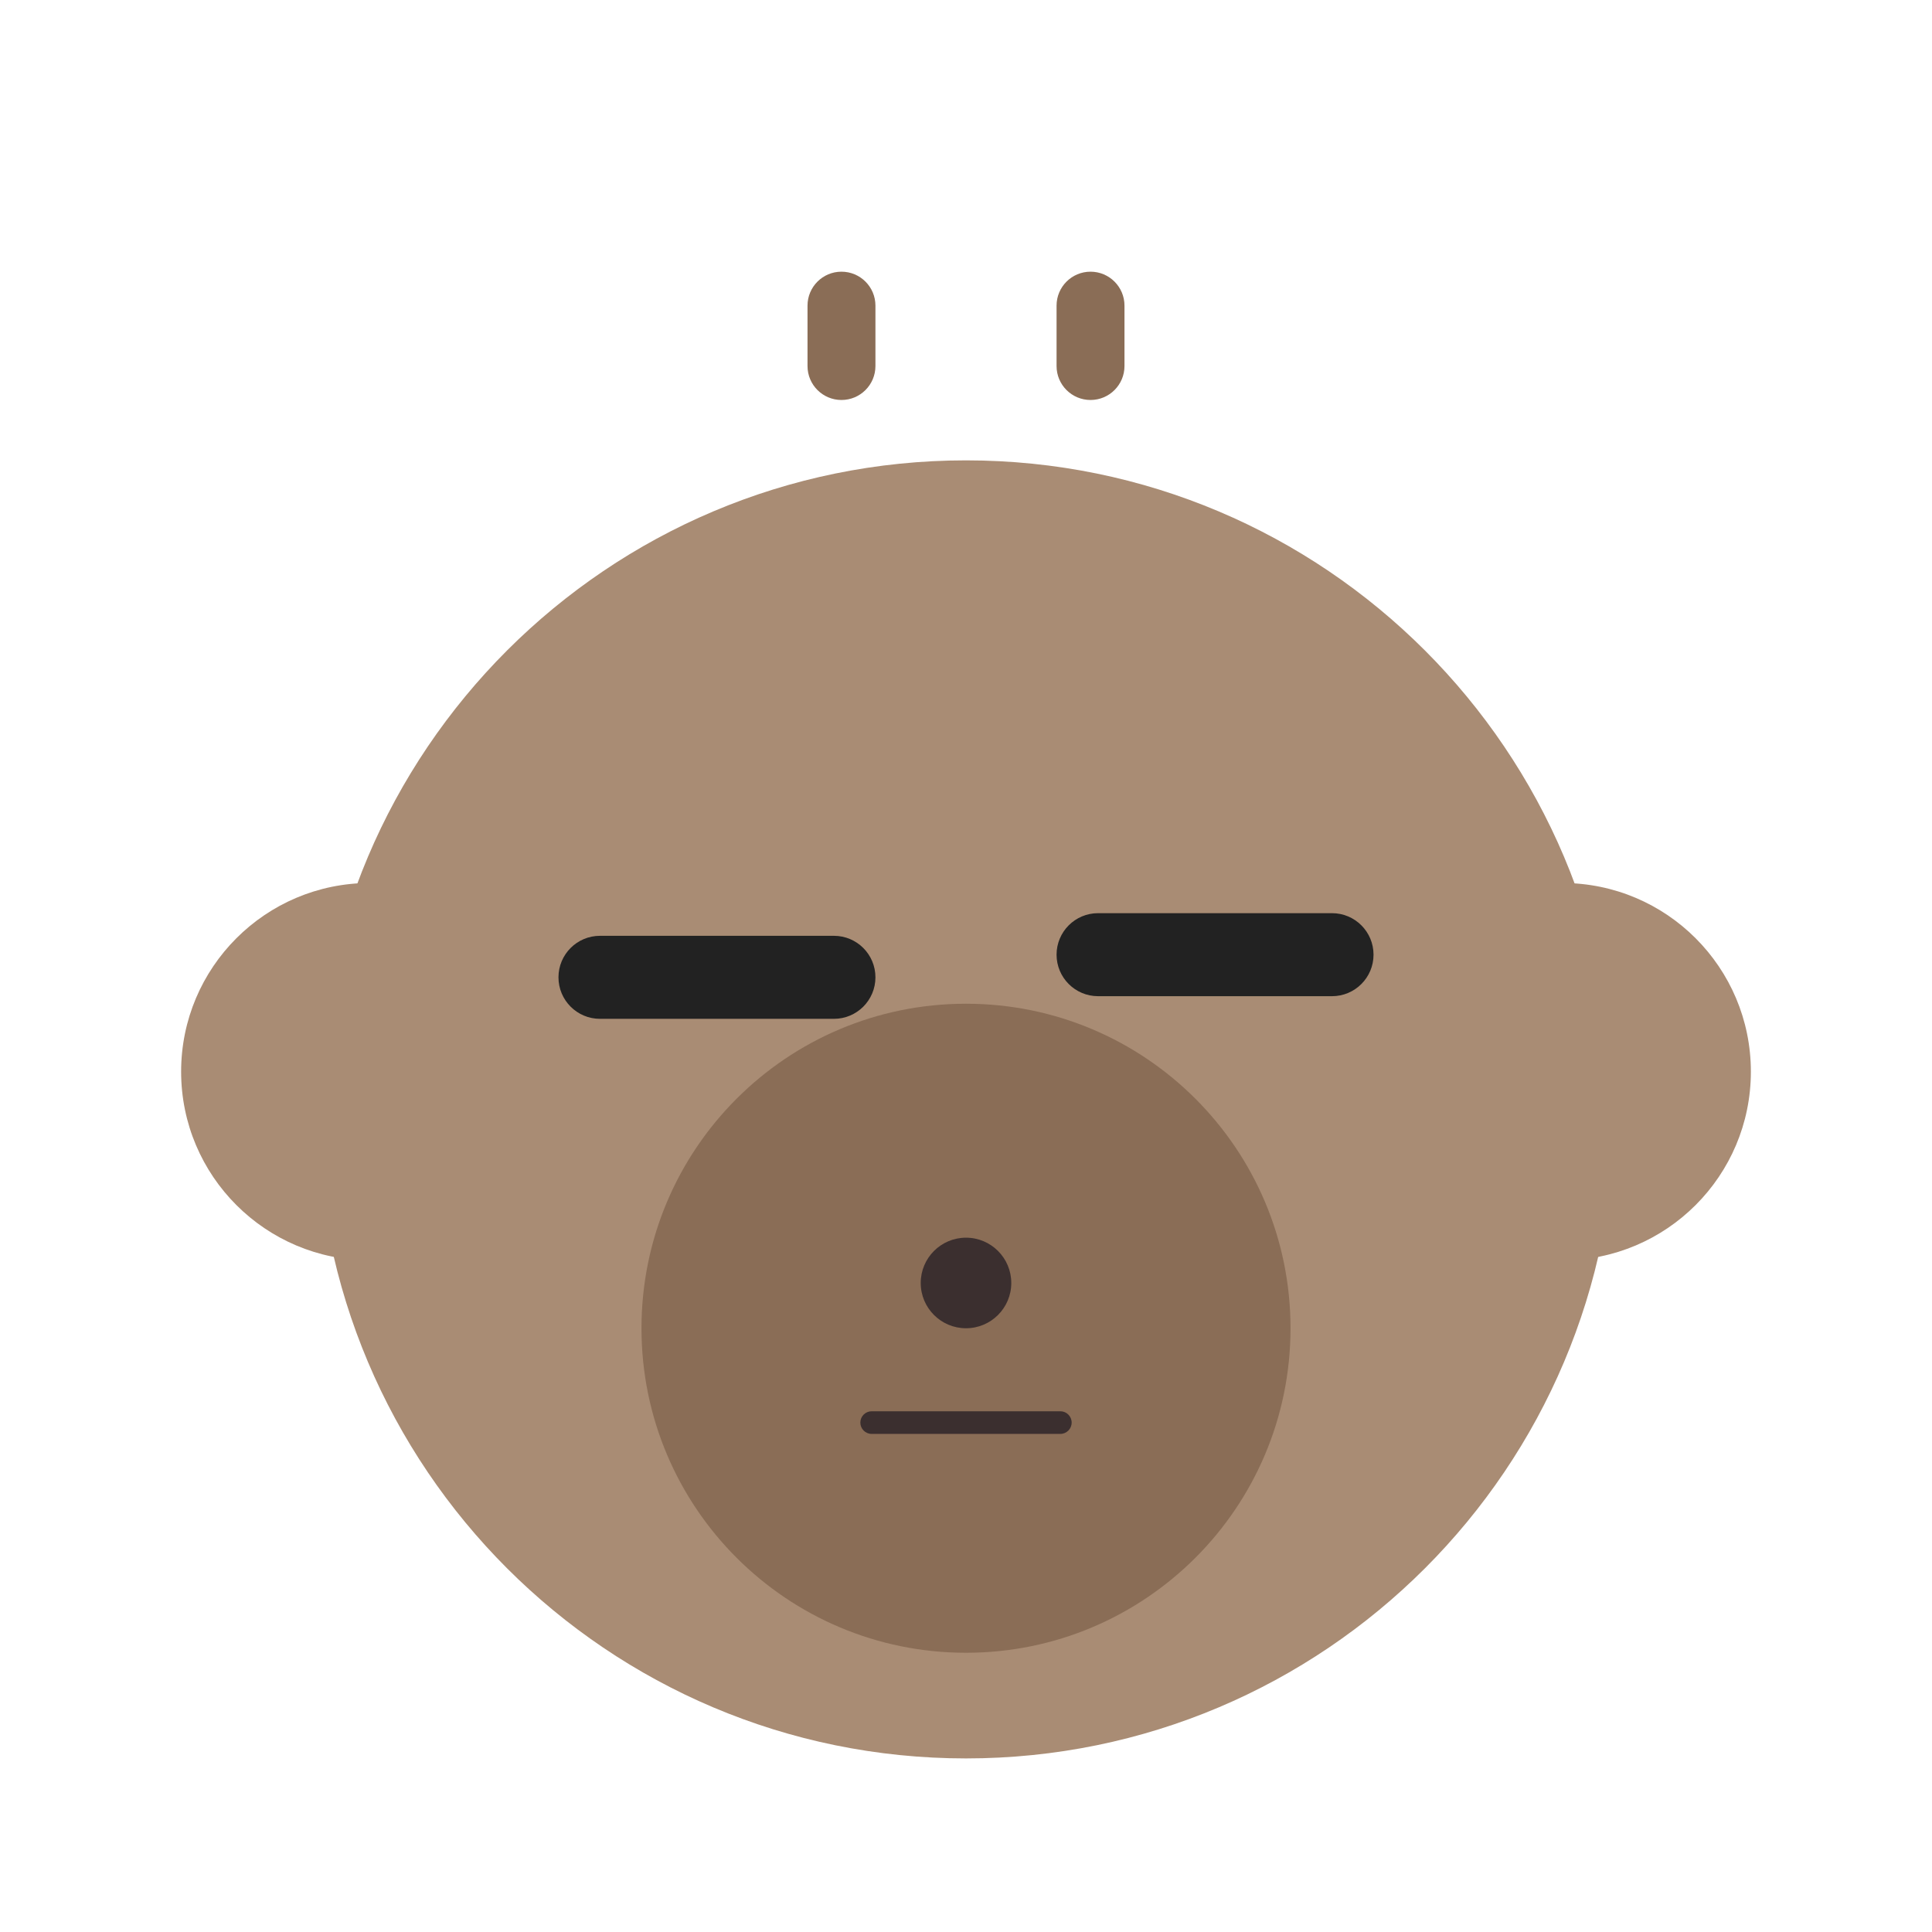
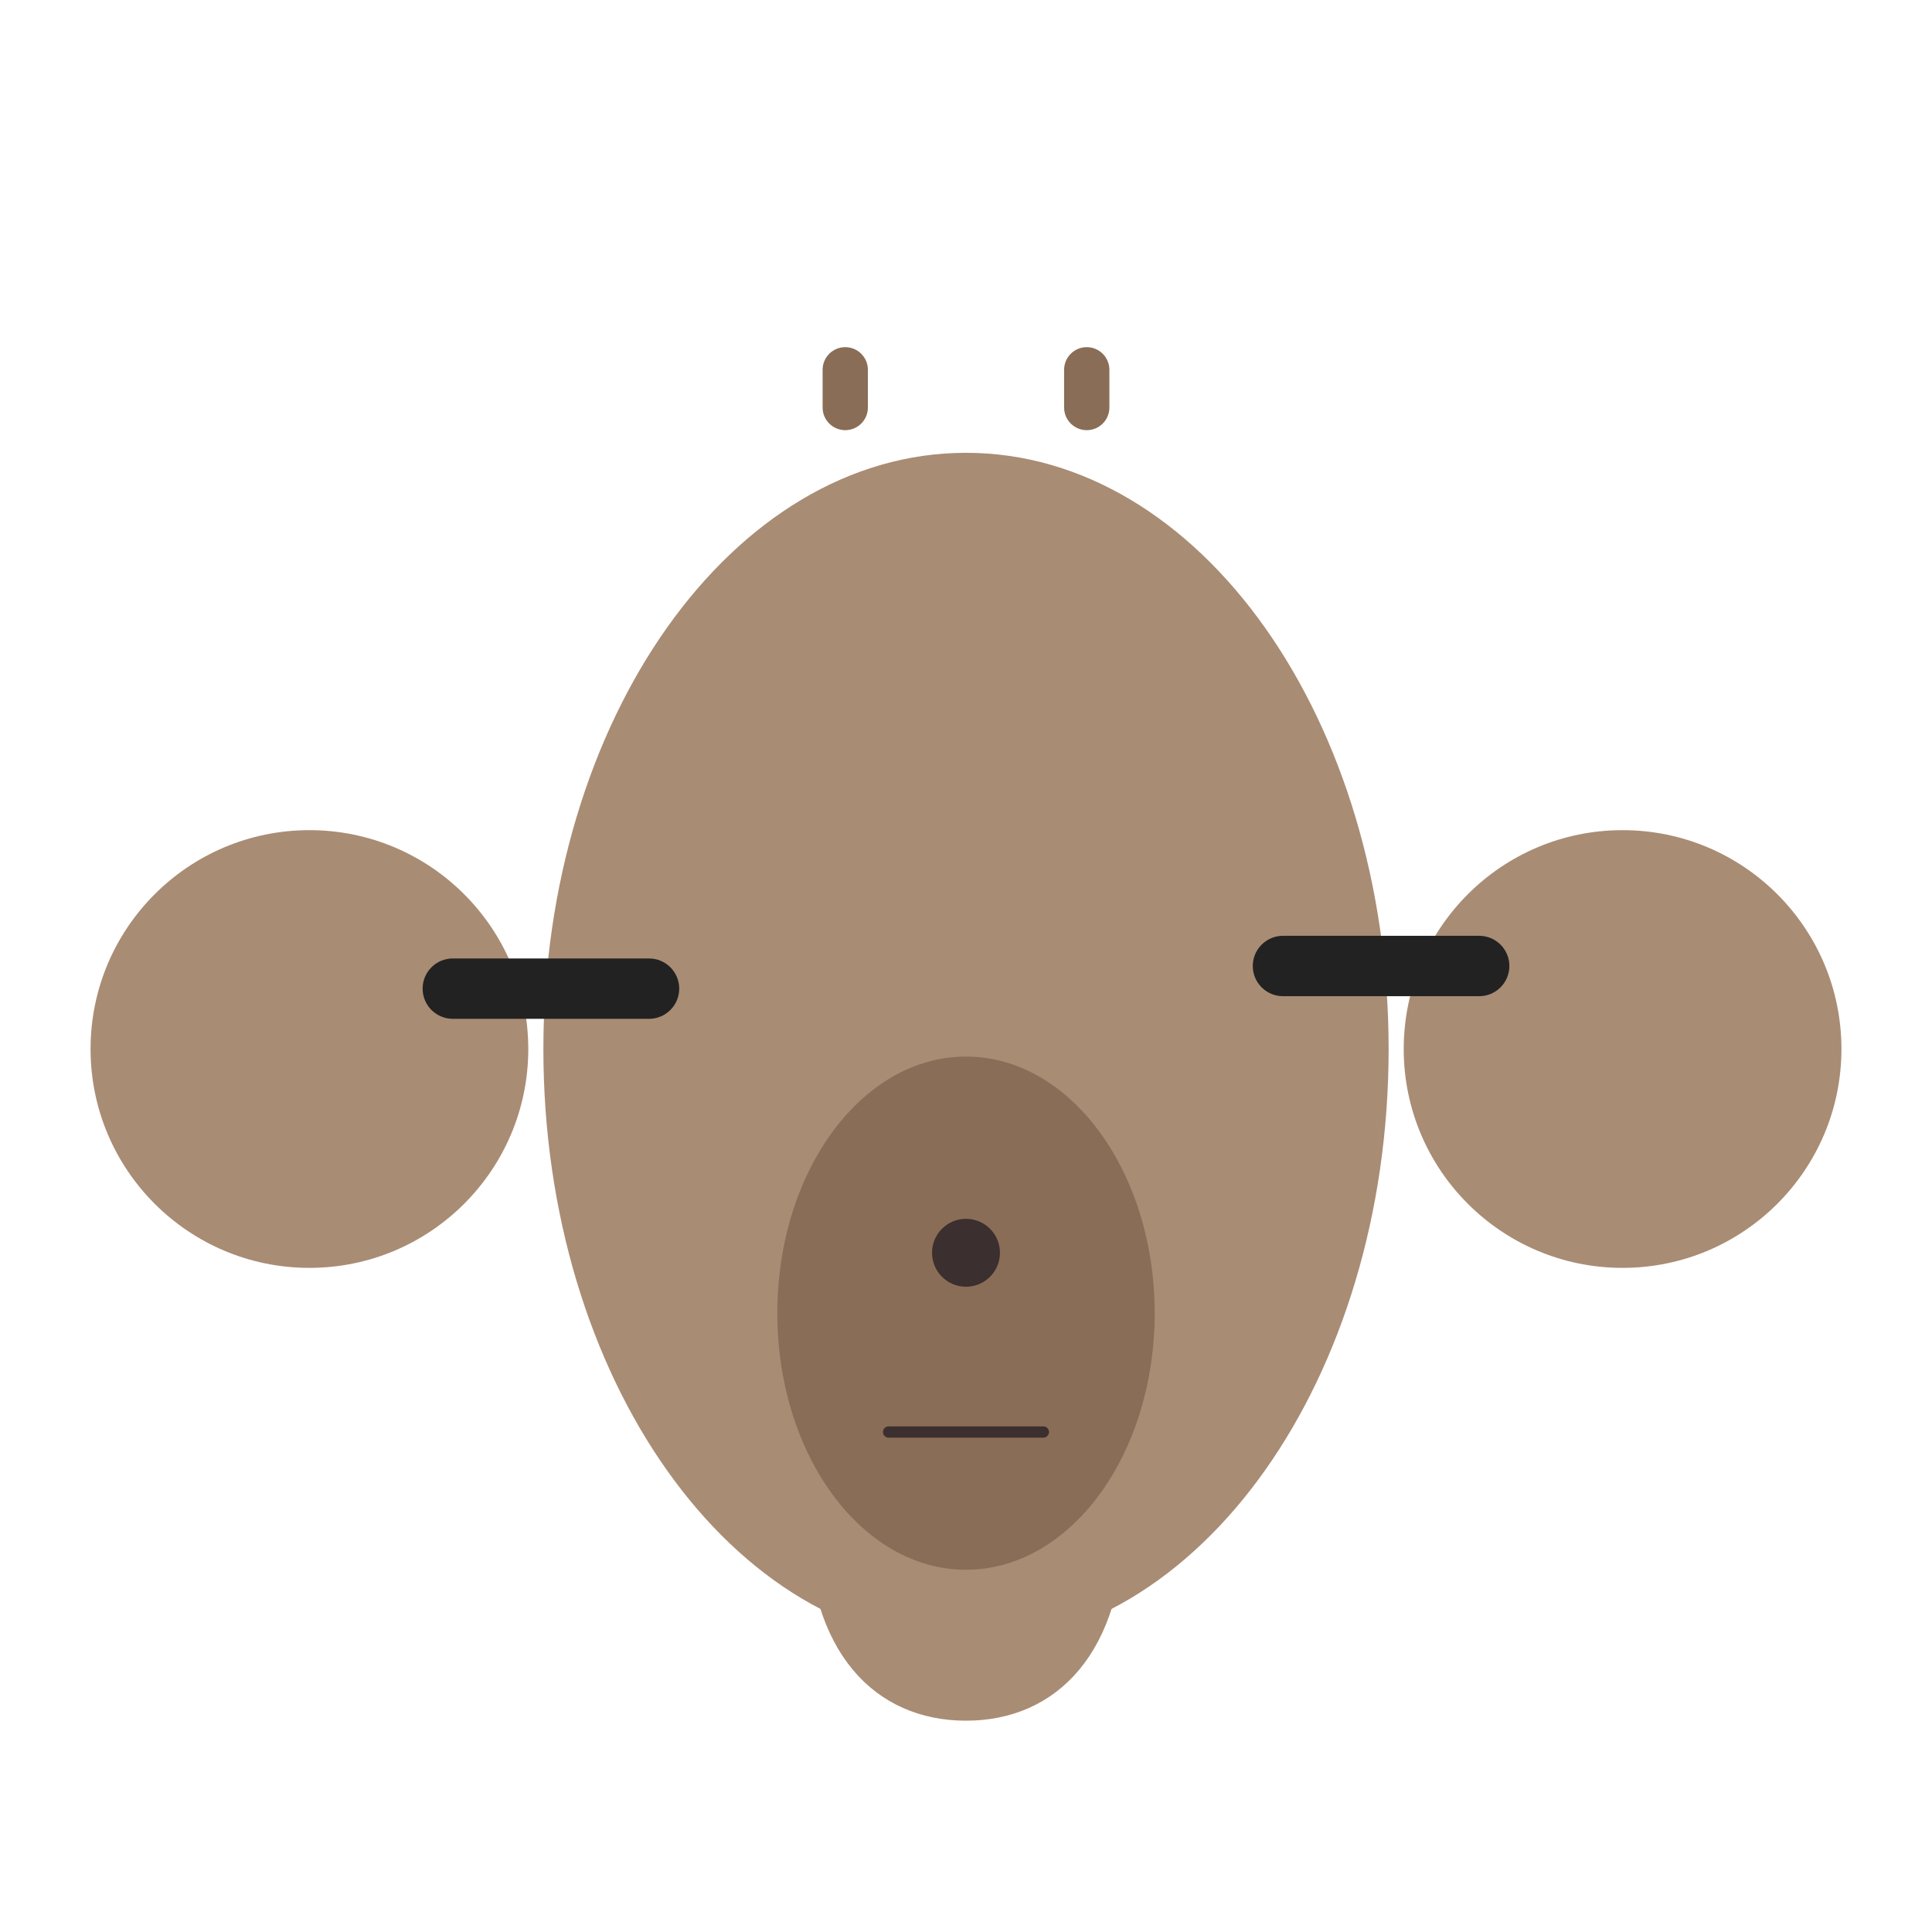
<svg xmlns="http://www.w3.org/2000/svg" viewBox="0 0 512 512" fill="none" role="img" aria-label="KAIRU">
  <g id="kairu">
    <g id="kairu-antlers">
-       <rect id="kairu-antler-left" x="214" y="72" width="18" height="34" rx="9" fill="#8A6D56" />
-       <rect id="kairu-antler-right" x="280" y="72" width="18" height="34" rx="9" fill="#8A6D56" />
+       <rect id="kairu-antler-left" x="218" y="92" width="12" height="22" rx="6" fill="#8A6D56" />
+       <rect id="kairu-antler-right" x="282" y="92" width="12" height="22" rx="6" fill="#8A6D56" />
    </g>
    <g id="kairu-head">
-       <circle id="kairu-ear-left" cx="98" cy="284" r="50" fill="#A98C74" />
-       <circle id="kairu-ear-right" cx="414" cy="284" r="50" fill="#A98C74" />
-       <circle id="kairu-face" cx="256" cy="294" r="172" fill="#A98C74" />
+       <circle id="kairu-ear-left" cx="82" cy="278" r="58" fill="#A98C74" />
+       <circle id="kairu-ear-right" cx="430" cy="278" r="58" fill="#A98C74" />
+       <ellipse id="kairu-face" cx="256" cy="278" rx="112" ry="158" fill="#A98C74" />
+     </g>
+     <g id="kairu-neck">
+       <path fill="#A98C74" d="M214 402 C214 438 232 456 256 456 C280 456 298 438 298 402 L298 388 C284 396 270 400 256 400 C242 400 228 396 214 388 Z" />
    </g>
    <g id="kairu-snout">
-       <circle cx="256" cy="352" r="86" fill="#8A6D56" />
+       <ellipse cx="256" cy="348" rx="50" ry="68" fill="#8A6D56" />
    </g>
    <g id="kairu-eyes">
-       <rect id="kairu-eye-left" x="148" y="248" width="84" height="22" rx="11" fill="#222222" />
-       <rect id="kairu-eye-right" x="280" y="242" width="84" height="22" rx="11" fill="#222222" />
+       <rect id="kairu-eye-left" x="112" y="254" width="68" height="16" rx="8" fill="#222222" />
+       <rect id="kairu-eye-right" x="332" y="248" width="68" height="16" rx="8" fill="#222222" />
    </g>
    <g id="kairu-face-details">
-       <circle id="kairu-nose" cx="256" cy="340" r="12" fill="#3B2F2F" />
-       <rect id="kairu-mouth" x="228" y="374" width="56" height="6" rx="3" fill="#3B2F2F" />
+       <circle id="kairu-nose" cx="256" cy="332" r="9" fill="#3B2F2F" />
+       <rect id="kairu-mouth" x="234" y="378" width="44" height="3" rx="1.5" fill="#3B2F2F" />
    </g>
  </g>
</svg>
